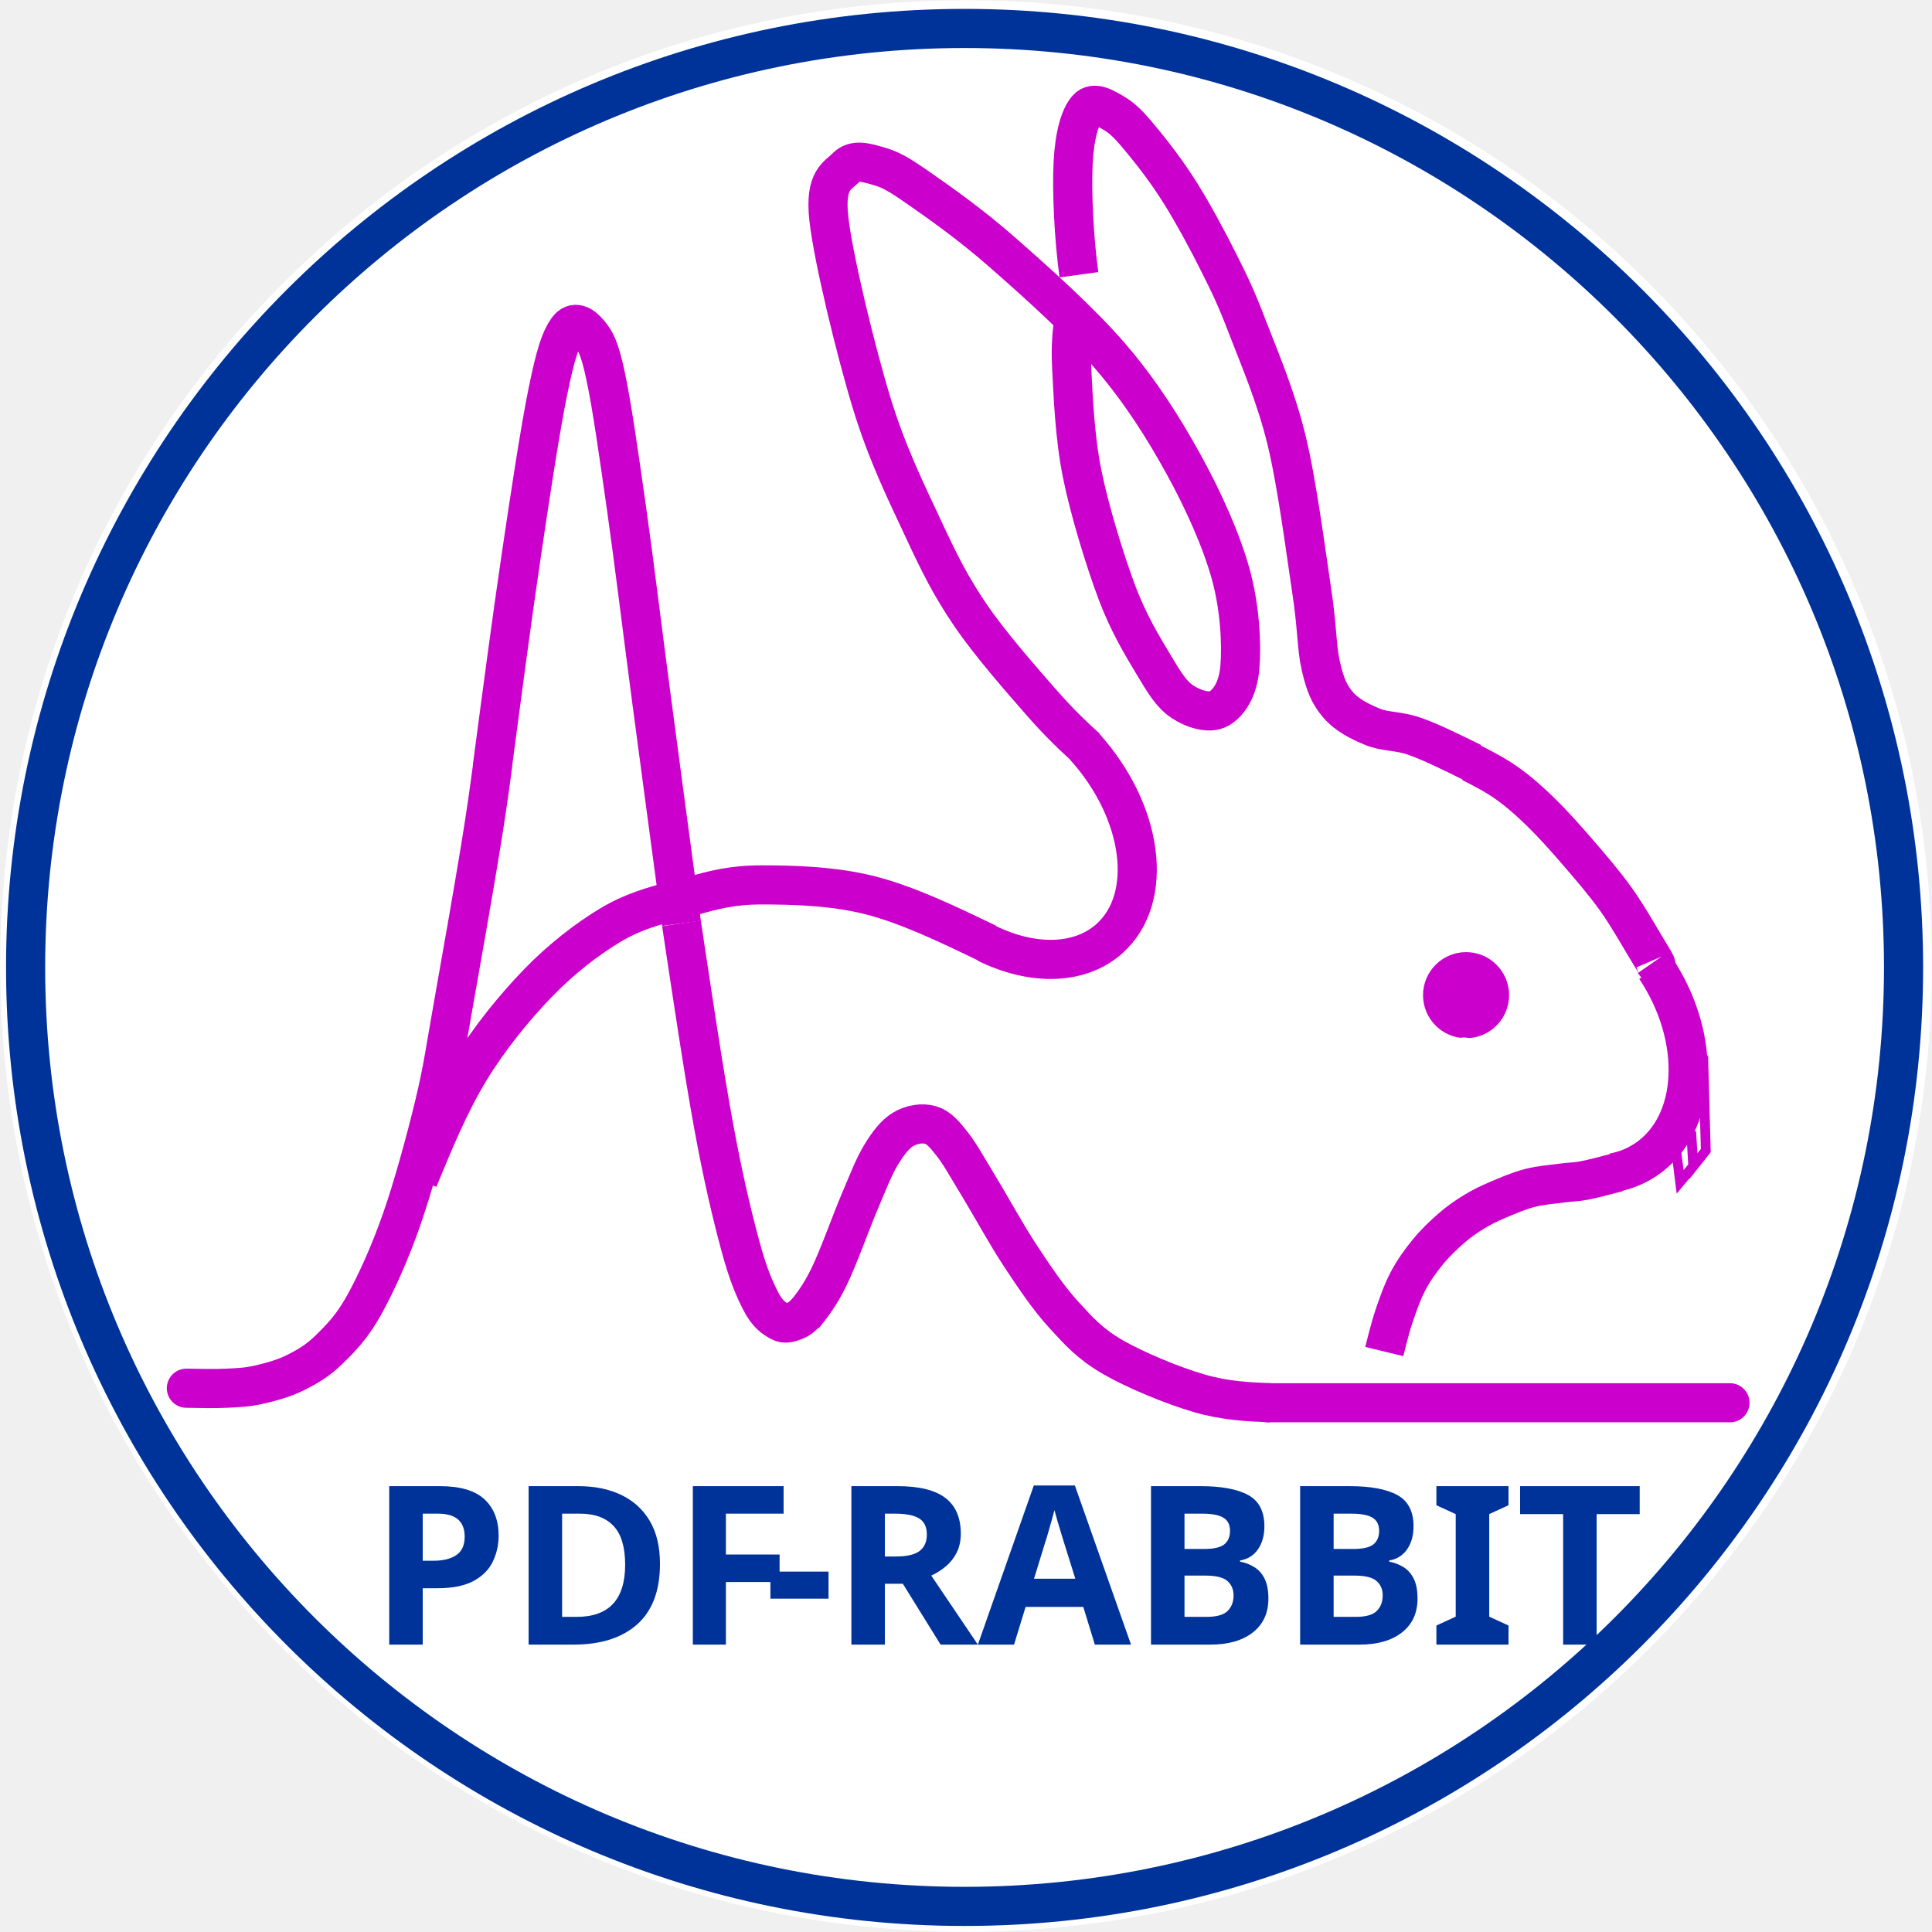
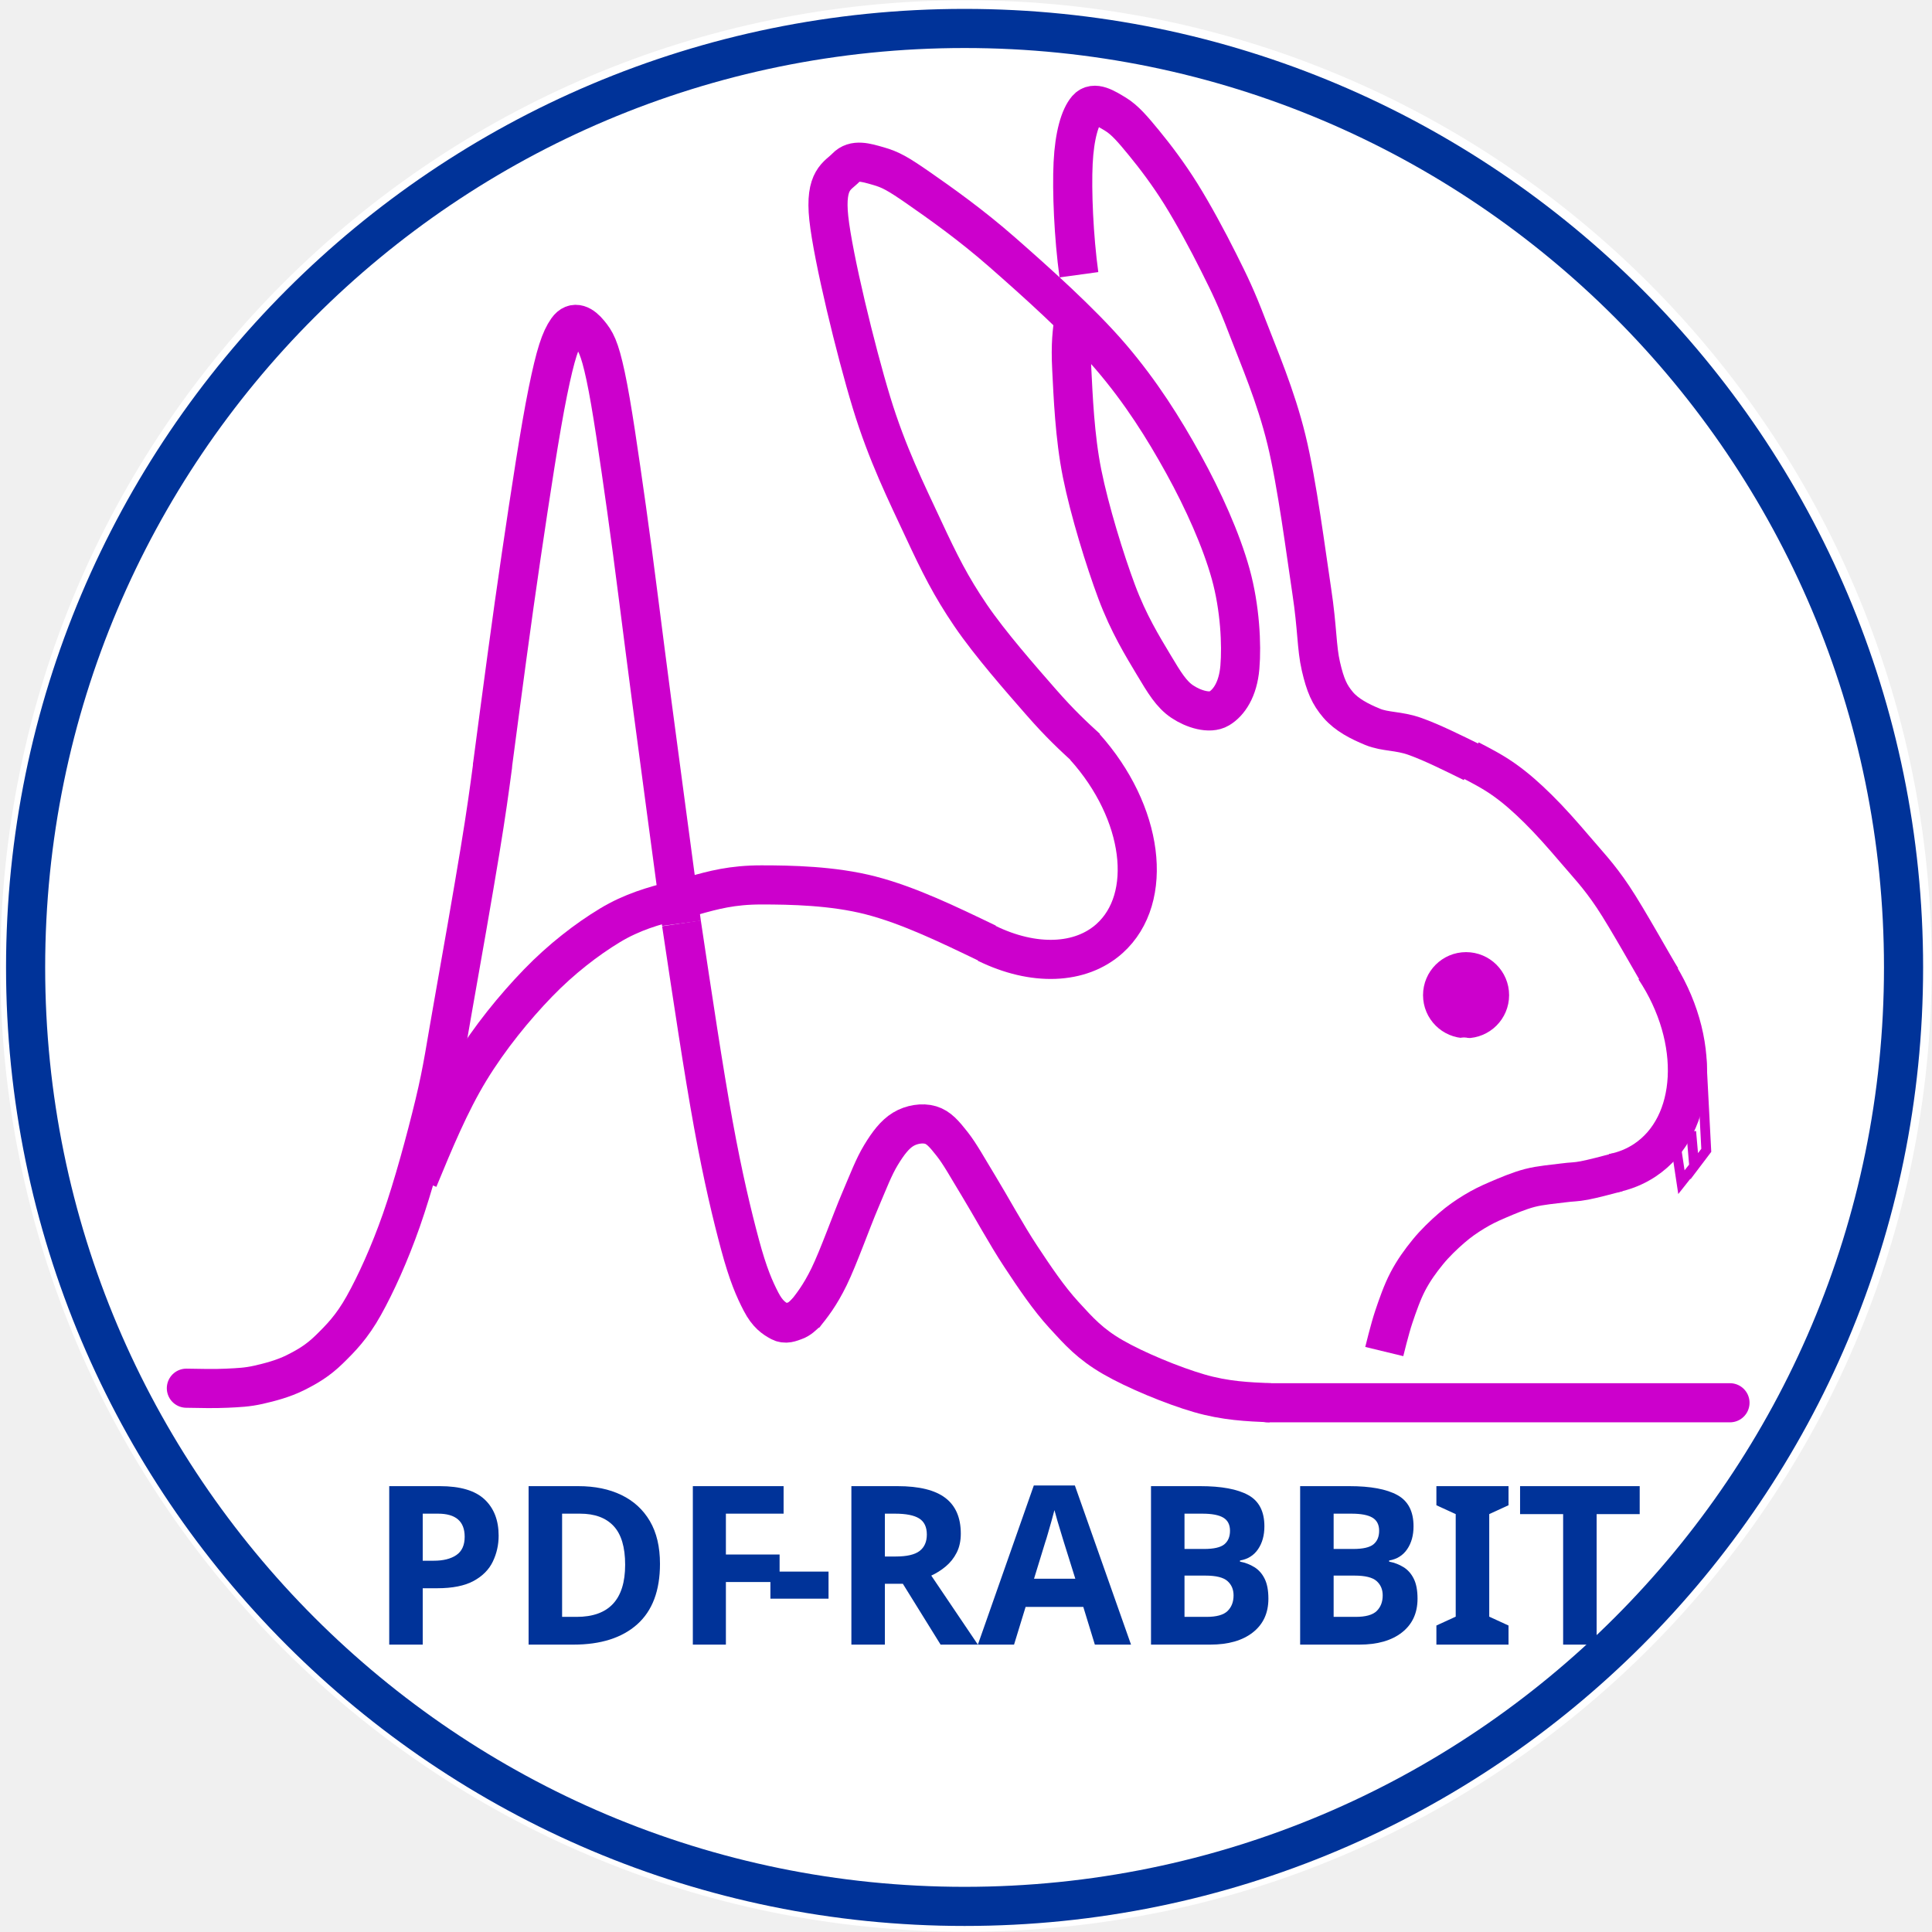
<svg xmlns="http://www.w3.org/2000/svg" width="1358" height="1358" xml:space="preserve" overflow="hidden">
  <g transform="translate(-1522 -558)">
    <path d="M1524.5 1237C1524.5 863.38 1827.38 560.5 2201 560.5 2574.62 560.5 2877.5 863.38 2877.5 1237 2877.5 1610.62 2574.62 1913.5 2201 1913.5 1827.38 1913.5 1524.5 1610.62 1524.5 1237Z" stroke="#FFFFFF" stroke-width="4.583" stroke-miterlimit="8" fill="#FFFFFF" fill-rule="evenodd" />
    <path d="M1540 1238C1540 873.492 1835.49 578 2200 578 2564.51 578 2860 873.492 2860 1238 2860 1602.51 2564.51 1898 2200 1898 1835.49 1898 1540 1602.51 1540 1238Z" stroke="#003399" stroke-width="27.5" stroke-miterlimit="8" fill="#FFFFFF" fill-rule="evenodd" />
    <text fill="#003399" font-family="Aharoni,Aharoni_MSFontService,sans-serif" font-weight="700" font-size="156" transform="matrix(1 0 0 1 1781.54 1714)">PDF</text>
    <text fill="#003399" font-family="Aharoni,Aharoni_MSFontService,sans-serif" font-weight="700" font-size="156" transform="matrix(1 0 0 1 2058.83 1714)">-</text>
    <text fill="#003399" font-family="Aharoni,Aharoni_MSFontService,sans-serif" font-weight="700" font-size="156" transform="matrix(1 0 0 1 2106.39 1714)">RABBIT</text>
+     <path d="M2555 1092C2563.4 1096.35 2571.8 1100.69 2579.83 1106.46 2587.86 1112.23 2594.98 1118.52 2603.2 1126.63 2611.42 1134.73 2620.36 1144.81 2629.13 1155.11 2637.89 1165.42 2645.64 1173.28 2655.78 1188.43 2665.93 1203.57 2685.33 1238.7 2690 1246" stroke="#CC00CC" stroke-width="27.5" stroke-miterlimit="8" fill="none" fill-rule="evenodd" />
    <path d="M1653 1533.77C1662.97 1533.97 1672.95 1534.17 1681.4 1533.77 1689.85 1533.36 1695.68 1533.16 1703.71 1531.35 1711.74 1529.53 1721.29 1527.01 1729.57 1522.87 1737.85 1518.74 1745.37 1514.4 1753.4 1506.53 1761.43 1498.66 1769.29 1490.8 1777.74 1475.66 1786.19 1460.53 1795.83 1439.35 1804.11 1415.75 1812.39 1392.14 1821.35 1359.26 1827.43 1334.04 1833.52 1308.82 1835.29 1294.1 1840.62 1264.44 1845.94 1234.78 1854.82 1183.84 1859.38 1156.1 1863.94 1128.36 1865.97 1113.18 1868 1098" stroke="#CC00CC" stroke-width="27.5" stroke-linecap="round" stroke-miterlimit="8" fill="none" fill-rule="evenodd" />
    <path d="M1868 1097.37C1874.9 1045.18 1881.79 992.994 1888.31 948.982 1894.82 904.969 1901.67 859.846 1907.09 833.297 1912.5 806.749 1915.97 796.553 1920.79 789.689 1925.62 782.824 1931.54 786.66 1936.02 792.112 1940.51 797.563 1943.3 801.802 1947.7 822.395 1952.1 842.988 1957 877.512 1962.42 915.669 1967.83 953.827 1973.76 1002.79 1980.19 1051.34 1986.62 1099.9 1993.81 1153.45 2001 1207" stroke="#CC00CC" stroke-width="27.5" stroke-miterlimit="8" fill="none" fill-rule="evenodd" />
    <path d="M2087 1482.76C2092.57 1475.84 2098.14 1468.92 2104.72 1455.48 2111.3 1442.04 2120.41 1416.37 2126.48 1402.13 2132.56 1387.88 2136.1 1378.38 2141.16 1369.99 2146.22 1361.6 2151.03 1355.34 2156.85 1351.8 2162.67 1348.27 2170.35 1347.05 2176.09 1348.77 2181.82 1350.49 2185.62 1354.94 2191.27 1362.11 2196.92 1369.28 2201.99 1378.68 2210 1391.82 2218.01 1404.96 2229.4 1425.87 2239.36 1440.93 2249.31 1455.99 2258.93 1470.33 2269.73 1482.16 2280.53 1493.98 2288.29 1502.67 2304.15 1511.87 2320.01 1521.06 2346.41 1531.98 2364.89 1537.33 2383.36 1542.69 2399.18 1543.34 2415 1544" stroke="#CC00CC" stroke-width="27.5" stroke-miterlimit="8" fill="none" fill-rule="evenodd" />
    <path d="M2413 1544 2738 1544" stroke="#CC00CC" stroke-width="27.5" stroke-linecap="round" stroke-miterlimit="8" fill="none" fill-rule="evenodd" />
    <path d="M2001 1207C2008.76 1258.75 2016.51 1310.51 2023.38 1348.17 2030.25 1385.84 2036.61 1412.19 2042.2 1433 2047.8 1453.8 2052.29 1464 2056.95 1472.98 2061.62 1481.97 2066.19 1484.7 2070.18 1486.92 2074.16 1489.14 2077.72 1487.42 2080.86 1486.31 2084 1485.2 2086.5 1482.73 2089 1480.26" stroke="#CC00CC" stroke-width="27.5" stroke-miterlimit="8" fill="none" fill-rule="evenodd" />
    <path d="M1816 1387C1827.07 1360.17 1838.15 1333.35 1852.17 1310.35 1866.19 1287.36 1883.71 1266.01 1900.11 1249.03 1916.51 1232.06 1934.6 1218.19 1950.58 1208.52 1966.56 1198.85 1981.28 1194.92 1996 1191" stroke="#CC00CC" stroke-width="27.5" stroke-miterlimit="8" fill="none" fill-rule="evenodd" />
    <path d="M2284.52 1082.97C2325.8 1128.92 2333.58 1189.24 2301.9 1217.69 2281.52 1236 2248.59 1237.25 2215.38 1220.98" stroke="#CC00CC" stroke-width="27.5" stroke-miterlimit="8" fill="none" fill-rule="evenodd" />
    <path d="M2010 1187.38C2023.24 1183.69 2036.48 1180 2057.14 1180 2077.79 1180 2107.47 1180.55 2133.95 1187.38 2160.43 1194.21 2188.21 1207.61 2216 1221" stroke="#CC00CC" stroke-width="27.5" stroke-miterlimit="8" fill="none" fill-rule="evenodd" />
    <path d="M2285.87 1084C2276.49 1075.39 2267.12 1066.79 2253.49 1051.18 2239.87 1035.58 2217.88 1010.64 2204.12 990.374 2190.36 970.104 2182.54 954.5 2170.94 929.565 2159.34 904.631 2145.58 877.122 2134.52 840.765 2123.45 804.409 2107.54 738.935 2104.57 711.426 2101.6 683.918 2110.91 681.826 2116.71 675.713 2122.51 669.6 2130.87 672.335 2139.37 674.748 2147.87 677.161 2153.13 680.057 2167.7 690.192 2182.27 700.326 2204.26 715.77 2226.78 735.557 2249.31 755.344 2281.68 784.139 2302.86 808.913 2324.04 833.687 2339.82 858.783 2353.85 884.2 2367.88 909.617 2380.43 937.609 2387.04 961.417 2393.65 985.226 2394.86 1011.29 2393.51 1027.05 2392.16 1042.82 2385.69 1051.99 2378.94 1056.01 2372.2 1060.03 2360.73 1056.33 2353.04 1051.18 2345.35 1046.03 2340.5 1037.99 2332.81 1025.12 2325.12 1012.25 2315.27 996.326 2306.91 973.965 2298.55 951.604 2287.89 917.018 2282.63 890.957 2277.37 864.896 2276.29 835.778 2275.34 817.6 2274.4 799.422 2275.68 790.654 2276.96 781.887" stroke="#CC00CC" stroke-width="27.5" stroke-miterlimit="8" fill="none" fill-rule="evenodd" />
    <path d="M2280.37 751.121C2276.7 724.457 2275.34 692.047 2276.3 672.606 2277.25 653.165 2281.13 640.201 2286.08 634.473 2291.03 628.744 2299.32 634.231 2306 638.238 2312.68 642.245 2318.51 649.181 2326.17 658.515 2333.84 667.849 2343.26 680.241 2352 694.242 2360.74 708.244 2370.83 726.912 2378.63 742.522 2386.44 758.133 2390.88 767.145 2398.81 787.906 2406.75 808.666 2418.72 836.185 2426.25 867.085 2433.79 897.984 2439.97 946.746 2444.01 973.3 2448.04 999.854 2447.37 1013.05 2450.47 1026.41 2453.56 1039.77 2456.52 1046.36 2462.57 1053.45 2468.62 1060.53 2477.77 1065.19 2486.78 1068.89 2495.8 1072.6 2504.94 1071.47 2516.65 1075.65 2528.35 1079.84 2542.67 1086.92 2557 1094" stroke="#CC00CC" stroke-width="27.5" stroke-miterlimit="8" fill="none" fill-rule="evenodd" />
    <path d="M2536 1257.5C2536 1248.39 2543.39 1241 2552.5 1241 2561.61 1241 2569 1248.39 2569 1257.5 2569 1266.61 2561.61 1274 2552.5 1274 2543.39 1274 2536 1266.61 2536 1257.5Z" stroke="#CC00CC" stroke-width="27.5" stroke-miterlimit="8" fill="#CC00CC" fill-rule="evenodd" />
    <text fill="#FFFFFF" font-family="Aptos,Aptos_MSFontService,sans-serif" font-weight="400" font-size="147" transform="matrix(1 0 0 1 2531.48 1305)">.</text>
-     <path d="M2685.68 1238.46C2718.81 1288.26 2715.68 1348.58 2678.69 1373.18 2671.92 1377.69 2664.27 1380.78 2656 1382.36" stroke="#CC00CC" stroke-width="27.5" stroke-miterlimit="8" fill="none" fill-rule="evenodd" />
-     <path d="M2556 1094C2564.5 1098.34 2573 1102.68 2581.13 1108.44 2589.26 1114.21 2596.46 1120.48 2604.78 1128.58 2613.09 1136.68 2622.14 1146.74 2631.01 1157.03 2639.88 1167.32 2649.86 1178.91 2657.99 1190.29 2666.12 1201.68 2675.17 1217.8 2679.79 1225.31 2684.41 1232.83 2684.9 1233.92 2685.7 1235.38 2686.5 1236.84 2685.55 1235.45 2684.59 1234.07" stroke="#CC00CC" stroke-width="27.5" stroke-miterlimit="8" fill="none" fill-rule="evenodd" />
+     <path d="M2685.15 1238.79C2718.28 1288.6 2715.15 1348.91 2678.16 1373.52 2671.39 1378.02 2663.74 1381.12 2655.48 1382.7" stroke="#CC00CC" stroke-width="27.5" stroke-miterlimit="8" fill="none" fill-rule="evenodd" />
    <path d="M2659 1382C2650.57 1384.24 2642.13 1386.48 2635.73 1387.73 2629.33 1388.98 2626.99 1388.61 2620.59 1389.49 2614.18 1390.37 2604.95 1391.03 2597.32 1393.01 2589.68 1395 2581.31 1398.59 2574.78 1401.38 2568.26 1404.17 2563.58 1406.45 2558.16 1409.76 2552.74 1413.06 2547.7 1416.51 2542.28 1421.21 2536.86 1425.91 2530.77 1431.71 2525.66 1437.95 2520.55 1444.19 2515.62 1451.02 2511.62 1458.66 2507.62 1466.29 2504.42 1475.55 2501.65 1483.77 2498.88 1491.99 2495 1508 2495 1508L2495 1508 2495 1508" stroke="#CC00CC" stroke-width="27.5" stroke-miterlimit="8" fill="none" fill-rule="evenodd" />
-     <path d="M2719.56 1314.6 2720.99 1366.78 2712.26 1377.74 2710.72 1353.25 2712.17 1377.67 2702.96 1388.73 2699.38 1360.24 2719.56 1314.6Z" stroke="#CC00CC" stroke-width="6.875" stroke-miterlimit="8" fill="none" fill-rule="evenodd" />
+     <path d="M2718.62 1314.43 2721.34 1366.56 2712.89 1377.73 2710.74 1353.29 2712.8 1377.67 2703.87 1388.95 2699.58 1360.56 2718.62 1314.43Z" stroke="#CC00CC" stroke-width="6.875" stroke-miterlimit="8" fill="none" fill-rule="evenodd" />
  </g>
</svg>
